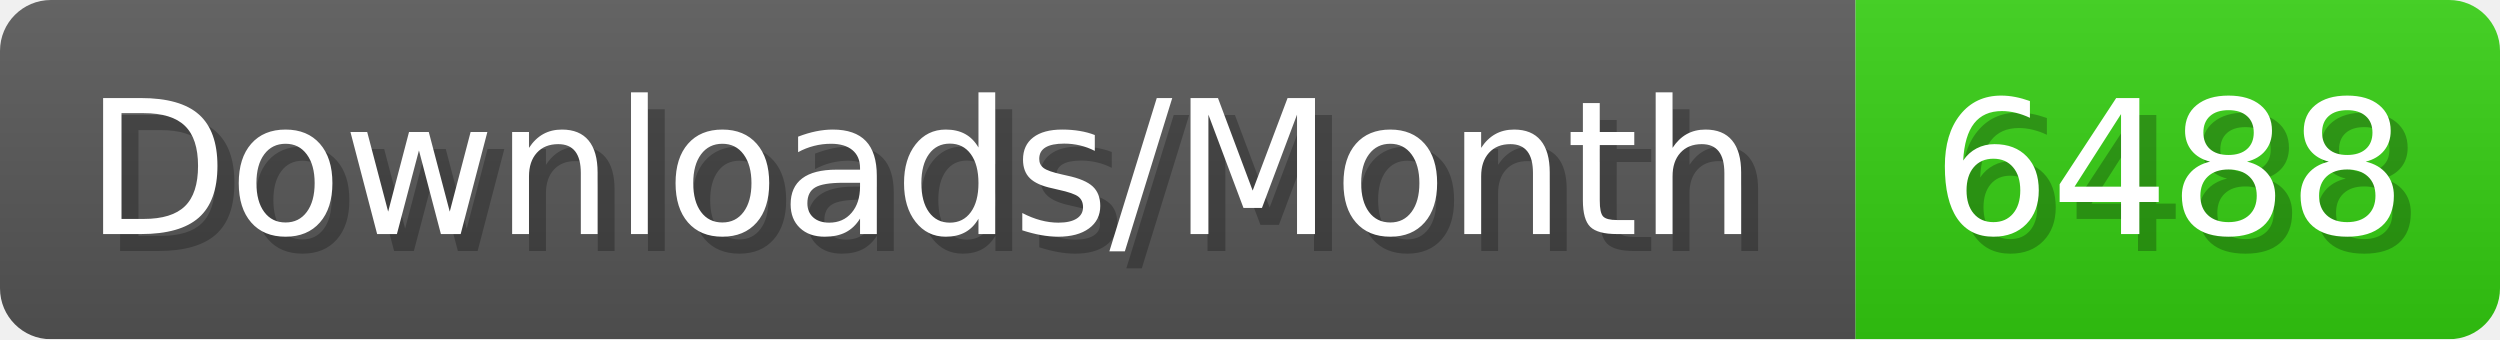
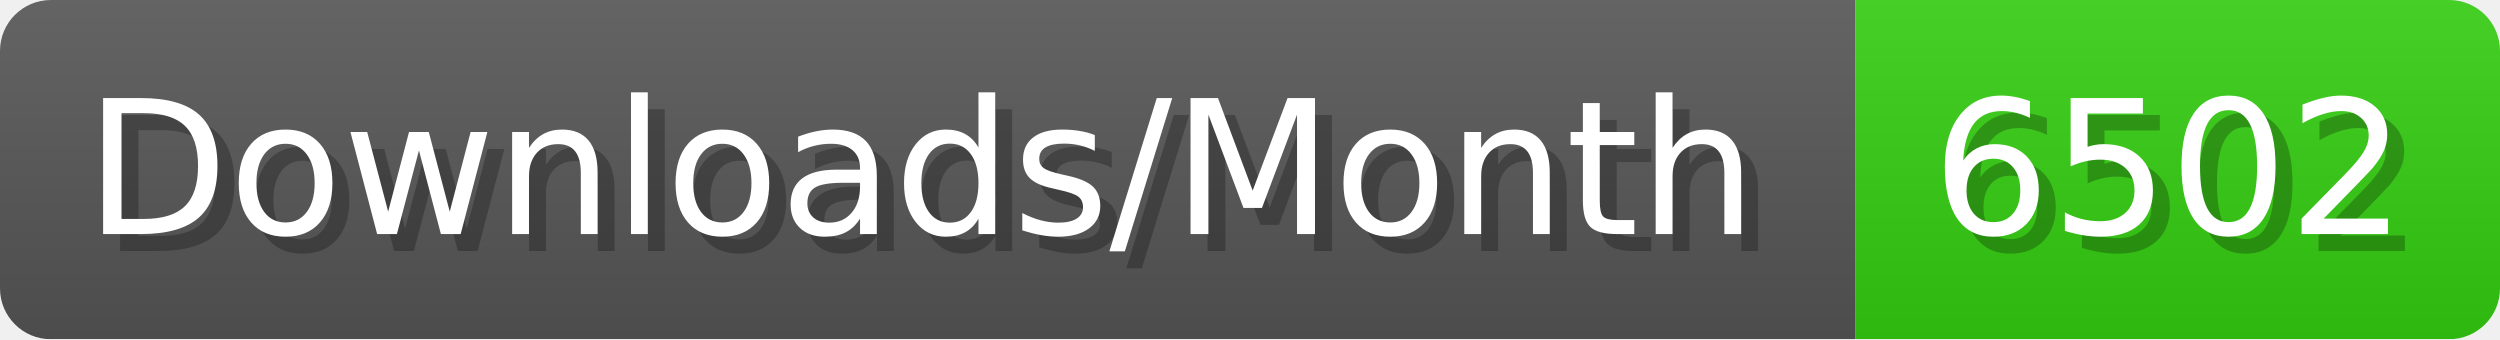
- <svg xmlns="http://www.w3.org/2000/svg" width="147.4" height="20" viewBox="0 0 1474 200" role="img" aria-label="Downloads/Month: 6488">
+ <svg xmlns="http://www.w3.org/2000/svg" width="147.4" height="20" viewBox="0 0 1474 200" role="img" aria-label="Downloads/Month: 6502">
  <linearGradient id="YlXUI" x2="0" y2="100%">
    <stop offset="0" stop-opacity=".1" stop-color="#EEE" />
    <stop offset="1" stop-opacity=".1" />
  </linearGradient>
  <mask id="JHhop">
    <rect width="1474" height="200" rx="30" fill="#FFF" />
  </mask>
  <g mask="url(#JHhop)">
    <rect width="1094" height="200" fill="#555" />
    <rect width="380" height="200" fill="#3C1" x="1094" />
    <rect width="1474" height="200" fill="url(#YlXUI)" />
  </g>
  <g aria-hidden="true" fill="#fff" text-anchor="start" font-family="Verdana,DejaVu Sans,sans-serif" font-size="110">
    <text x="60" y="148" textLength="994" fill="#000" opacity="0.25">Downloads/Month</text>
    <text x="50" y="138" textLength="994">Downloads/Month</text>
-     <text x="1149" y="148" textLength="280" fill="#000" opacity="0.25">6488</text>
-     <text x="1139" y="138" textLength="280">6488</text>
+     <text x="1149" y="148" textLength="280" fill="#000" opacity="0.25">6502</text>
+     <text x="1139" y="138" textLength="280">6502</text>
  </g>
</svg>
